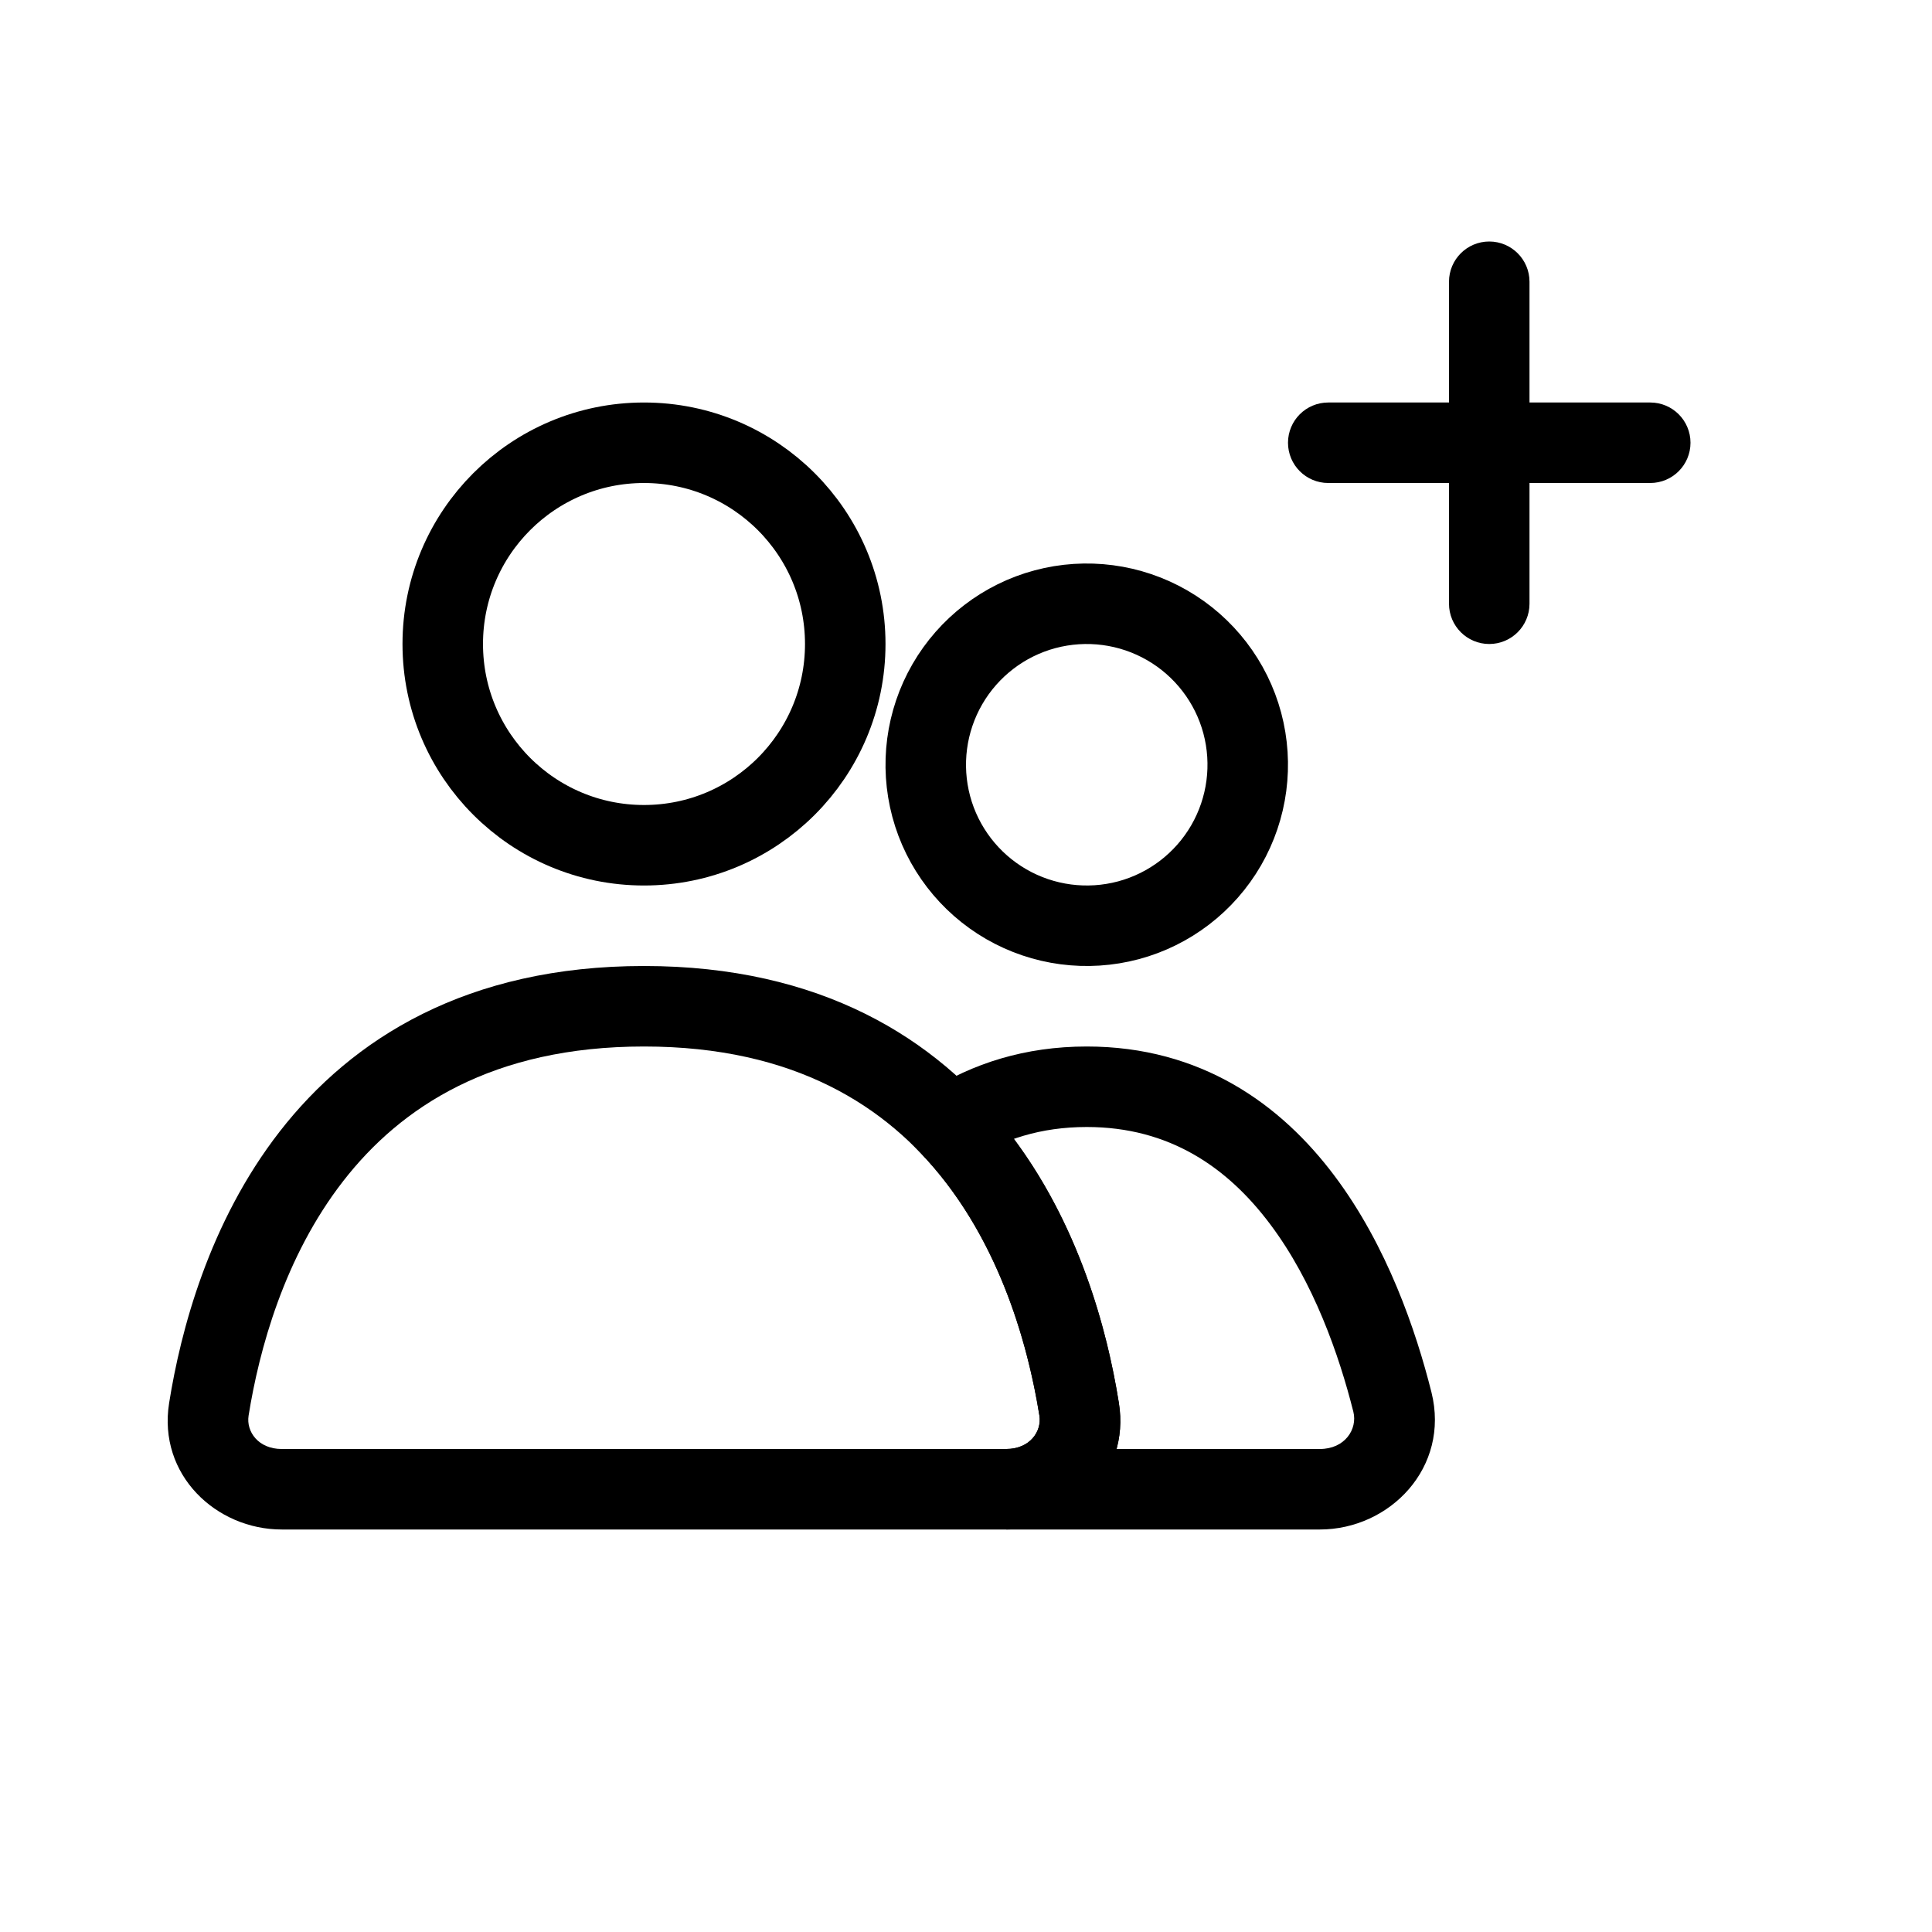
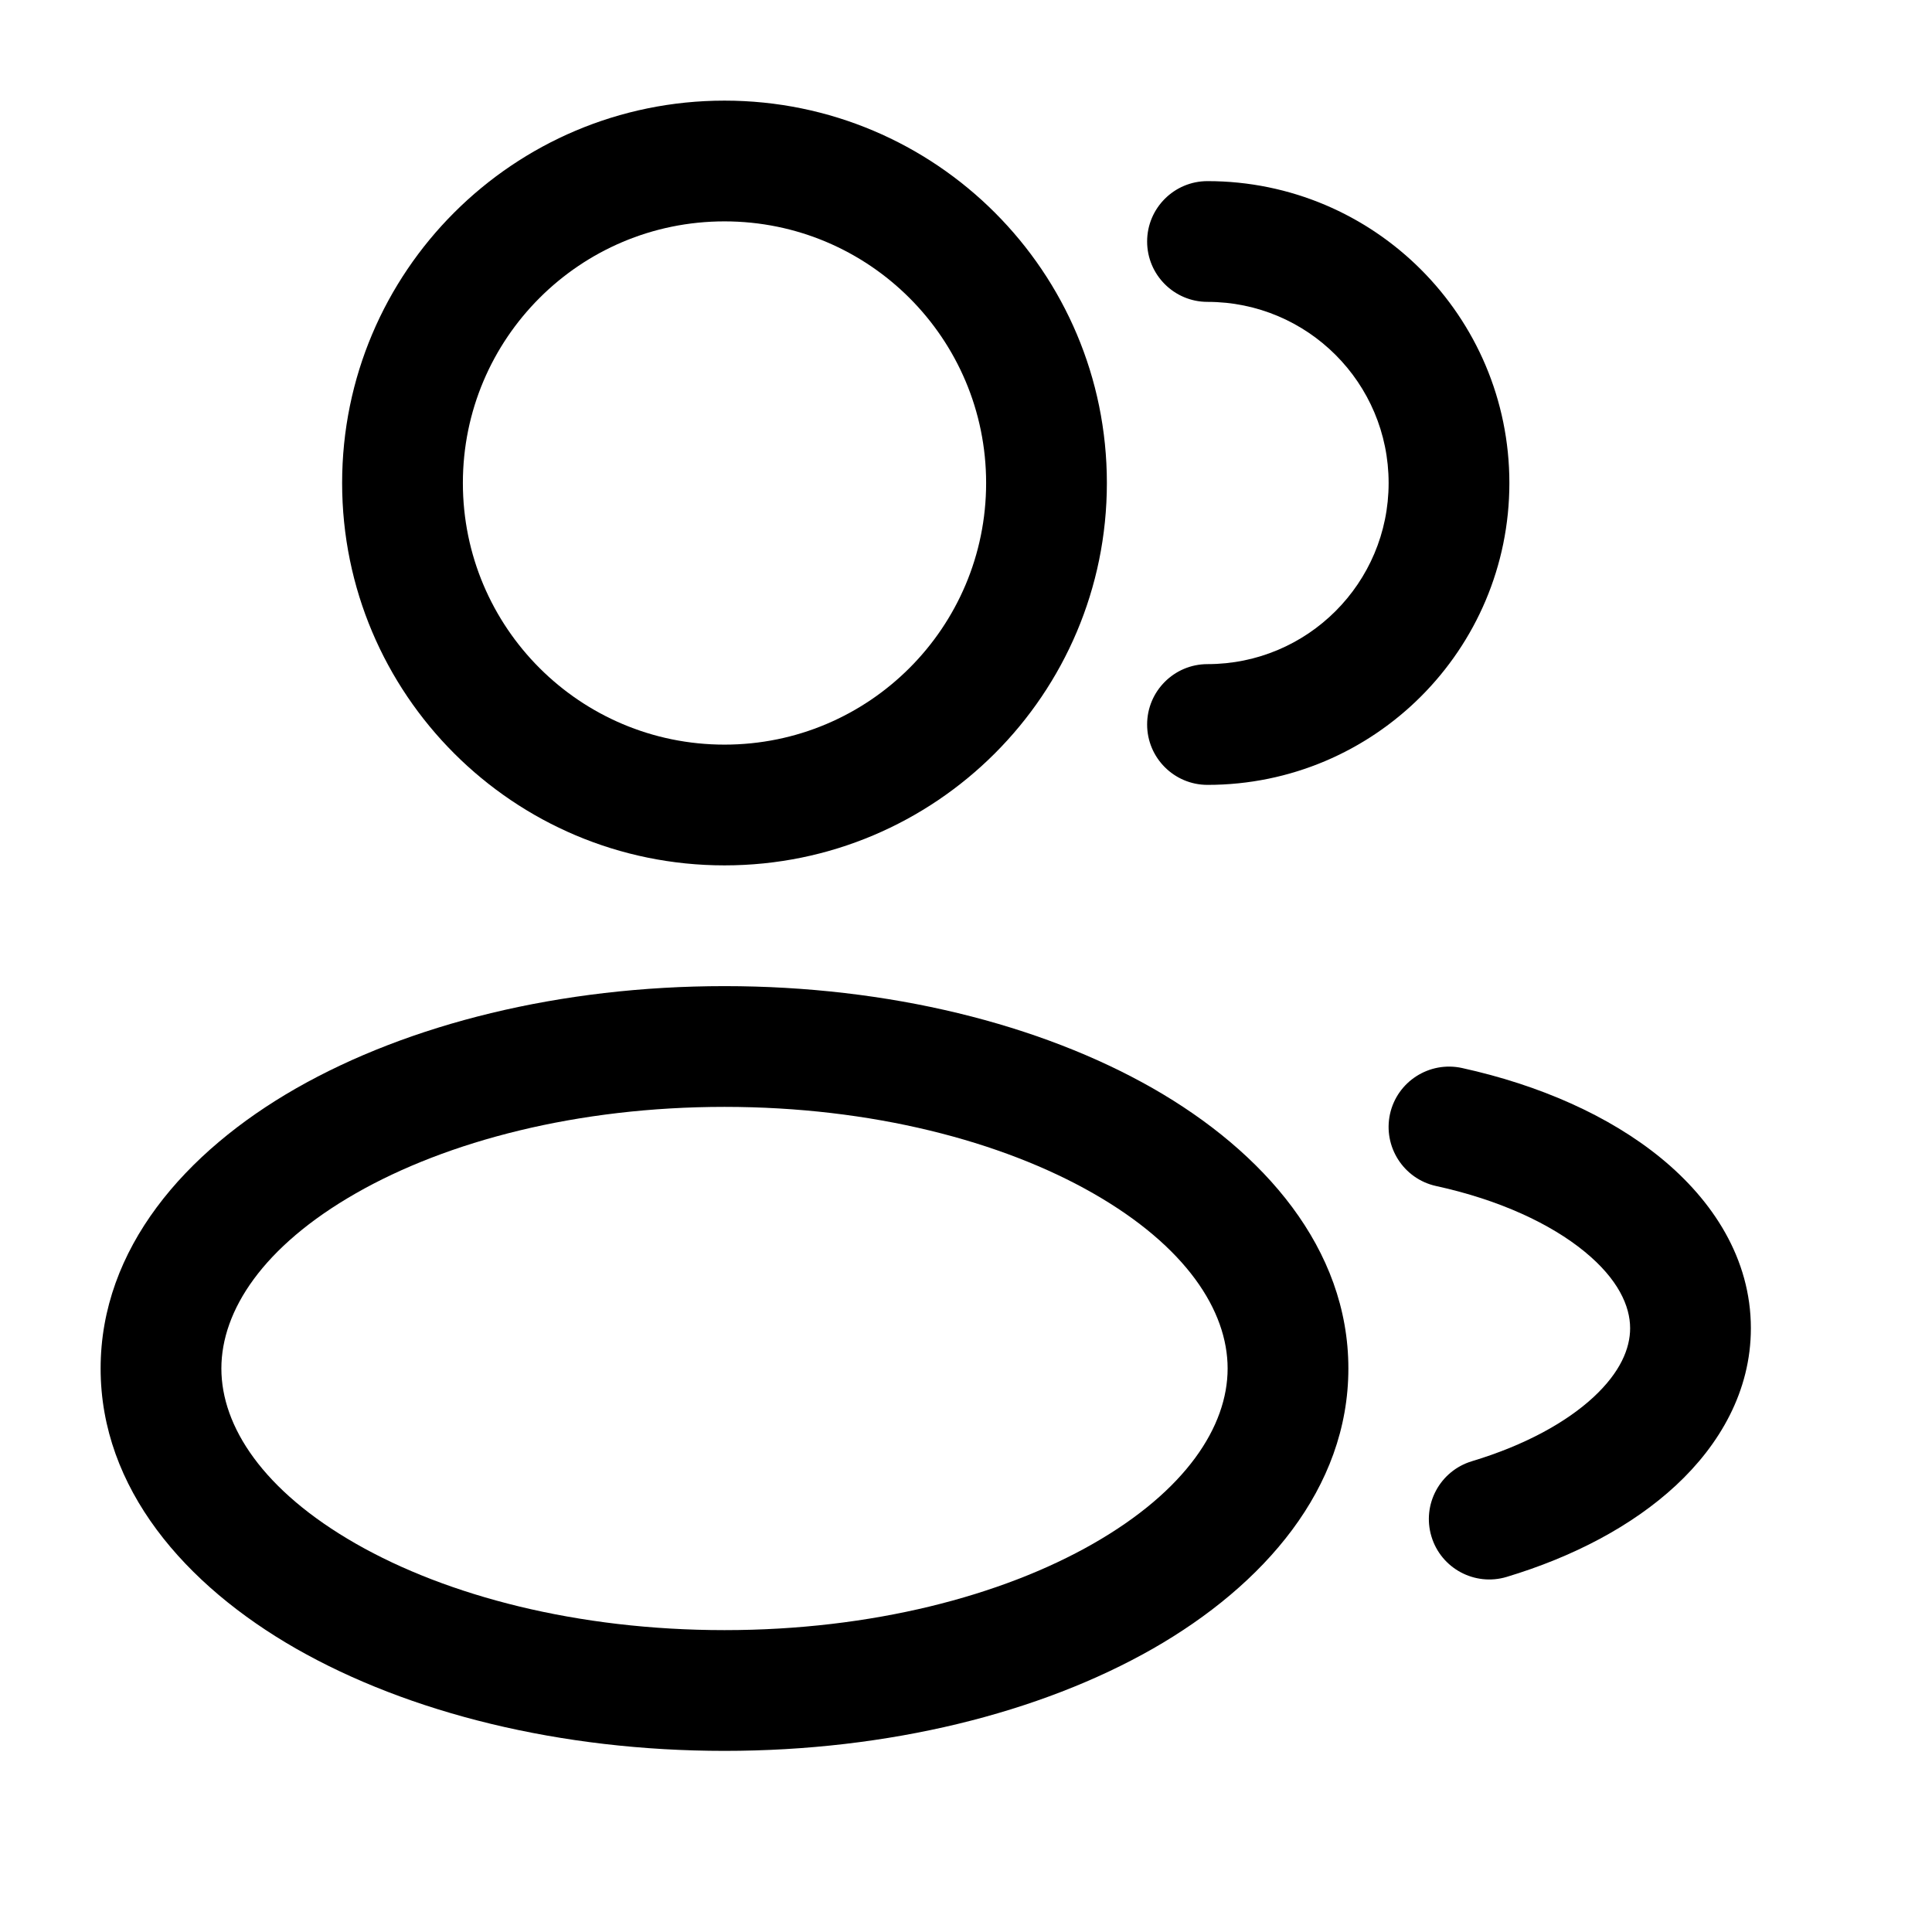
<svg xmlns="http://www.w3.org/2000/svg" id="addMember" viewBox="0 0 24 24" fill="none">
  <g id="SVGRepo_bgCarrier" stroke-width="0" />
  <g id="SVGRepo_tracerCarrier" stroke-linecap="round" stroke-linejoin="round" />
  <g id="SVGRepo_iconCarrier">
-     <circle cx="8" cy="8" r="2.5" stroke="currentColor" stroke-linecap="round" />
-     <path d="M11.768 8.5C12.033 8.041 12.47 7.705 12.982 7.568C13.495 7.431 14.041 7.503 14.5 7.768C14.959 8.033 15.295 8.47 15.432 8.982C15.569 9.495 15.497 10.041 15.232 10.5C14.967 10.959 14.53 11.295 14.018 11.432C13.505 11.569 12.959 11.497 12.5 11.232C12.041 10.967 11.705 10.53 11.568 10.018C11.431 9.505 11.503 8.959 11.768 8.5L11.768 8.5Z" stroke="currentColor" />
-     <path d="M13.405 17.507L13.899 17.428L13.405 17.507ZM12.5 18H3.5V19H12.5V18ZM3.088 17.586C3.218 16.772 3.53 15.615 4.264 14.671C4.979 13.751 6.119 13 8 13V12C5.801 12 4.374 12.9 3.474 14.057C2.593 15.191 2.243 16.537 2.101 17.428L3.088 17.586ZM8 13C9.881 13 11.021 13.751 11.736 14.671C12.47 15.615 12.782 16.772 12.912 17.586L13.899 17.428C13.757 16.537 13.407 15.191 12.526 14.057C11.626 12.9 10.199 12 8 12V13ZM3.5 18C3.208 18 3.057 17.783 3.088 17.586L2.101 17.428C1.958 18.322 2.687 19 3.5 19V18ZM12.5 19C13.313 19 14.042 18.322 13.899 17.428L12.912 17.586C12.943 17.783 12.792 18 12.5 18V19Z" fill="currentColor" />
-     <path d="M17.297 17.416L16.812 17.538L17.297 17.416ZM11.8 13.981L11.532 13.559L11.017 13.886L11.439 14.326L11.8 13.981ZM13.405 17.507L13.899 17.428L13.405 17.507ZM16.395 18H12.5V19H16.395V18ZM16.812 17.538C16.865 17.753 16.708 18 16.395 18V19C17.266 19 18.015 18.228 17.782 17.295L16.812 17.538ZM13.5 14C14.528 14 15.25 14.503 15.778 15.207C16.318 15.925 16.634 16.831 16.812 17.538L17.782 17.295C17.59 16.532 17.233 15.479 16.578 14.607C15.913 13.72 14.92 13 13.5 13V14ZM12.068 14.403C12.458 14.156 12.926 14 13.5 14V13C12.732 13 12.079 13.212 11.532 13.559L12.068 14.403ZM11.439 14.326C12.386 15.317 12.765 16.665 12.912 17.586L13.899 17.428C13.74 16.428 13.316 14.842 12.162 13.635L11.439 14.326ZM12.912 17.586C12.943 17.783 12.792 18 12.5 18V19C13.313 19 14.042 18.322 13.899 17.428L12.912 17.586Z" fill="currentColor" />
-     <rect x="16.25" y="5.25" width="4.5" height="0.5" rx="0.25" stroke="currentColor" stroke-width="0.5" stroke-linecap="round" />
-     <rect x="18.75" y="3.25" width="4.5" height="0.5" rx="0.25" transform="rotate(90 18.75 3.25)" stroke="currentColor" stroke-width="0.5" stroke-linecap="round" />
+     <path fill-rule="evenodd" clip-rule="evenodd" d="M9 1.25C6.377 1.25 4.25 3.377 4.25 6C4.25 8.623 6.377 10.75 9 10.75C11.623 10.75 13.75 8.623 13.75 6C13.75 3.377 11.623 1.25 9 1.25ZM5.75 6C5.75 4.205 7.205 2.75 9 2.75C10.795 2.75 12.25 4.205 12.25 6C12.25 7.795 10.795 9.25 9 9.25C7.205 9.25 5.75 7.795 5.75 6Z" fill="currentColor" />
+     <path d="M15 2.25C14.586 2.25 14.25 2.586 14.25 3C14.25 3.414 14.586 3.75 15 3.75C16.243 3.75 17.25 4.757 17.25 6C17.25 7.243 16.243 8.25 15 8.25C14.586 8.25 14.25 8.586 14.25 9C14.25 9.414 14.586 9.75 15 9.75C17.071 9.75 18.75 8.071 18.75 6C18.75 3.929 17.071 2.25 15 2.25Z" fill="currentColor" />
+     <path fill-rule="evenodd" clip-rule="evenodd" d="M3.678 13.52C5.078 12.721 6.961 12.25 9 12.25C11.039 12.25 12.922 12.721 14.322 13.52C15.7 14.308 16.75 15.51 16.75 17C16.75 18.49 15.7 19.692 14.322 20.48C12.922 21.279 11.039 21.75 9 21.75C6.961 21.75 5.078 21.279 3.678 20.48C2.3 19.692 1.25 18.49 1.25 17C1.25 15.51 2.3 14.308 3.678 13.52ZM4.422 14.823C3.267 15.483 2.75 16.281 2.75 17C2.75 17.719 3.267 18.517 4.422 19.177C5.556 19.825 7.173 20.25 9 20.25C10.827 20.25 12.444 19.825 13.578 19.177C14.733 18.517 15.25 17.719 15.25 17C15.25 16.281 14.733 15.483 13.578 14.823C12.444 14.175 10.827 13.75 9 13.75C7.173 13.75 5.556 14.175 4.422 14.823Z" fill="currentColor" />
+     <path d="M18.161 13.267C17.756 13.179 17.356 13.435 17.267 13.839C17.179 14.244 17.435 14.644 17.839 14.733C18.632 14.906 19.265 15.205 19.683 15.547C20.101 15.889 20.25 16.224 20.25 16.5C20.25 16.751 20.129 17.045 19.797 17.354C19.462 17.665 18.948 17.952 18.284 18.152C17.887 18.272 17.662 18.69 17.782 19.087C17.901 19.483 18.32 19.708 18.716 19.589C19.539 19.341 20.274 18.958 20.818 18.453C21.364 17.946 21.75 17.279 21.75 16.5C21.75 15.635 21.276 14.912 20.633 14.386C19.989 13.859 19.122 13.478 18.161 13.267Z" fill="currentColor" />
  </g>
</svg>
